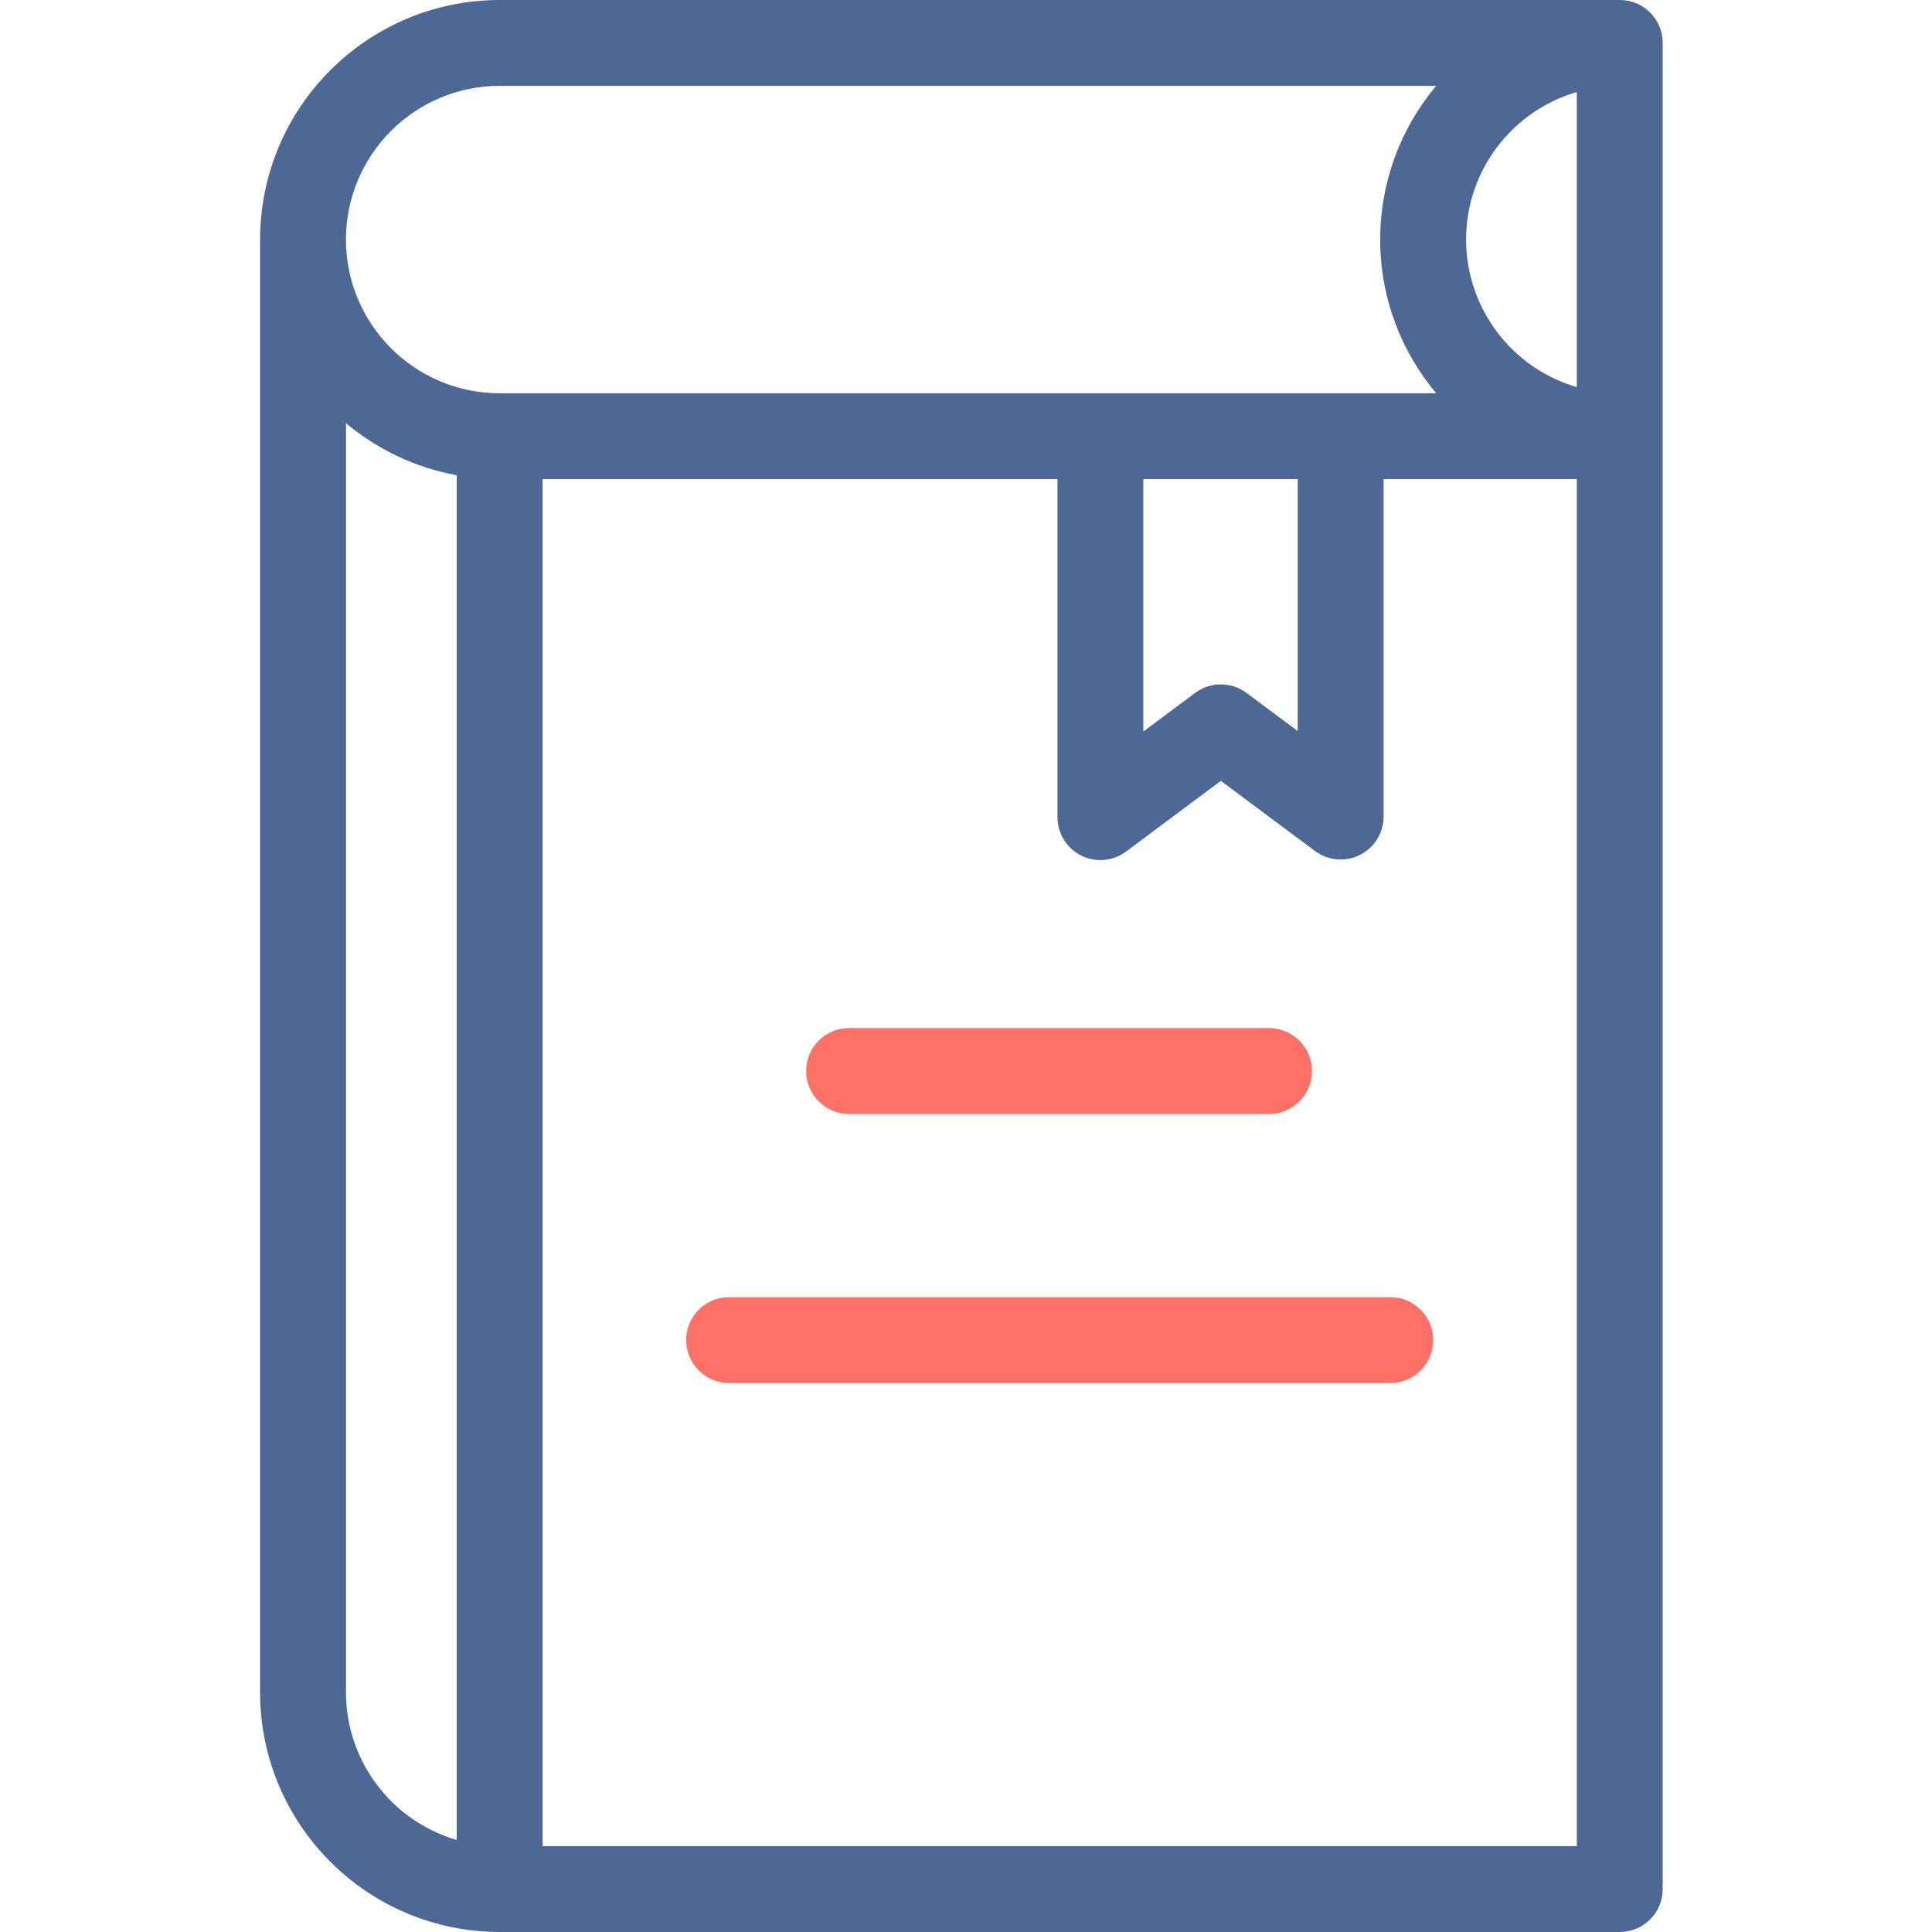
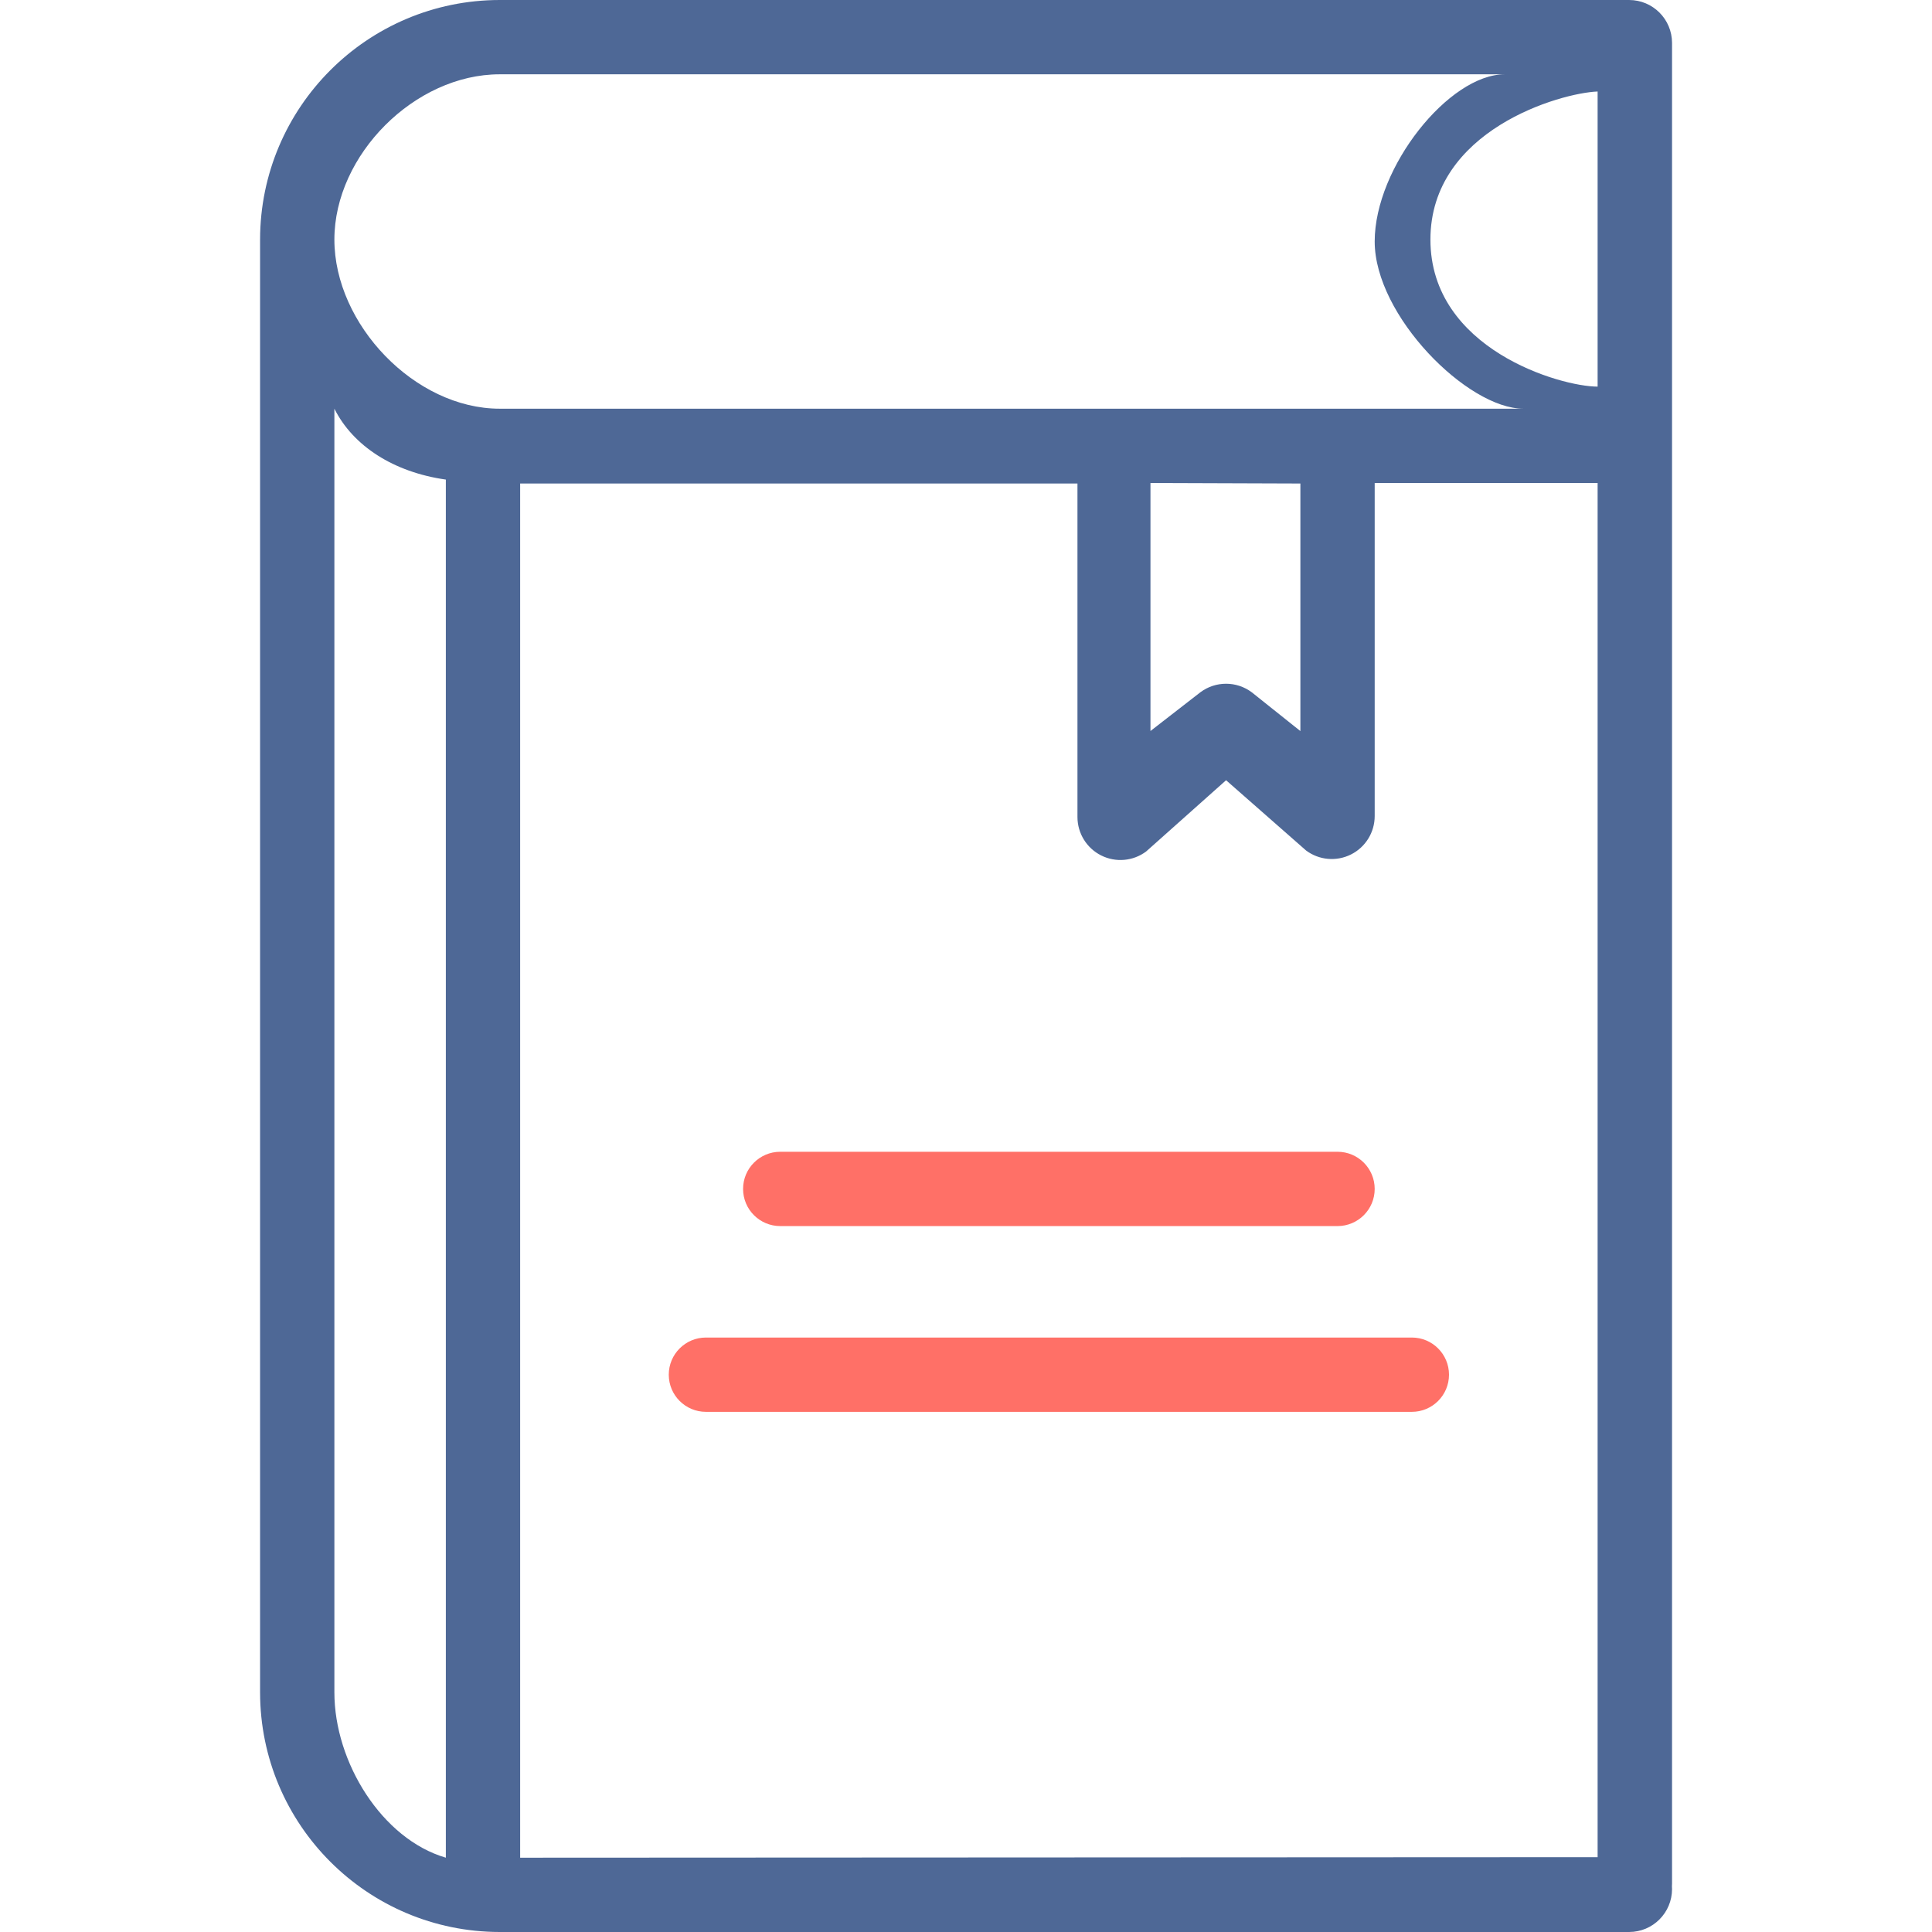
<svg xmlns="http://www.w3.org/2000/svg" fill="none" viewBox="0 0 52 52">
-   <path d="M43.596 0H13.448A6.455 6.455 0 007 6.448v39.104A6.455 6.455 0 0013.448 52h30.148c.638 0 1.156-.517 1.156-1.156 0-.024-.003-.048-.004-.072.002-.024.004-.048.004-.073V1.156C44.752.517 44.234 0 43.596 0zM12.292 49.523a4.144 4.144 0 01-2.98-3.971V11.39a6.426 6.426 0 002.98 1.4v36.733zm1.156-38.938a4.141 4.141 0 01-4.137-4.137 4.142 4.142 0 014.137-4.137h25.207a6.418 6.418 0 00-1.507 4.137c0 1.574.567 3.016 1.507 4.137H13.448zm21.48 2.311v6.78l-1.38-1.027a1.156 1.156 0 00-1.38 0l-1.395 1.04v-6.793h4.155zm7.512 36.792H14.604V12.896h13.858v9.097a1.155 1.155 0 001.847.926l2.55-1.902 2.535 1.888a1.156 1.156 0 001.846-.927v-9.082h5.2v36.792zm0-39.268a4.144 4.144 0 01-2.98-3.972c0-1.88 1.26-3.47 2.98-3.971v7.943z" fill="#4E6896" />
-   <path d="M34.191 27.67H22.853a1.156 1.156 0 100 2.312h11.338a1.156 1.156 0 000-2.311zm3.23 7.243H19.624a1.156 1.156 0 100 2.312H37.42a1.156 1.156 0 000-2.312z" fill="#FF7067" />
+   <path d="M43.847 0H13.448A6.455 6.455 0 007 6.448v39.104A6.455 6.455 0 0013.448 52h30.4c.638 0 1.155-.517 1.155-1.156L45 50.772c.001-.024.003-.048.003-.073V1.156C45.003.517 44.486 0 43.847 0zM12 50c-1.72-.502-3-2.568-3-4.448V11c.5 1 1.59 1.708 3 1.908V50zm1.448-39C11.167 11 9 8.73 9 6.448 9 4.168 11.167 2 13.448 2H40.5C39 2 37 4.5 37 6.5s2.5 4.5 4 4.5H13.448zM35 13.014v6.663l-1.31-1.045a1.155 1.155 0 00-1.381 0l-1.344 1.043V13l4.035.014zm8 36.972L14 50V13.014h15v8.979a1.157 1.157 0 001.847.926L33 21l2.154 1.892A1.156 1.156 0 0037 21.965V13h6v36.986zm0-39.58c-1 0-4.5-1.01-4.5-3.958C38.5 3.5 42 2.5 43 2.463v7.943z" fill="#4E6896" />
+   <path d="M20 32a1 1 0 011-1h15a1 1 0 110 2H21a1 1 0 01-1-1zm-2 5a1 1 0 011-1h19a1 1 0 110 2H19a1 1 0 01-1-1z" fill="#FF7067" />
</svg>
